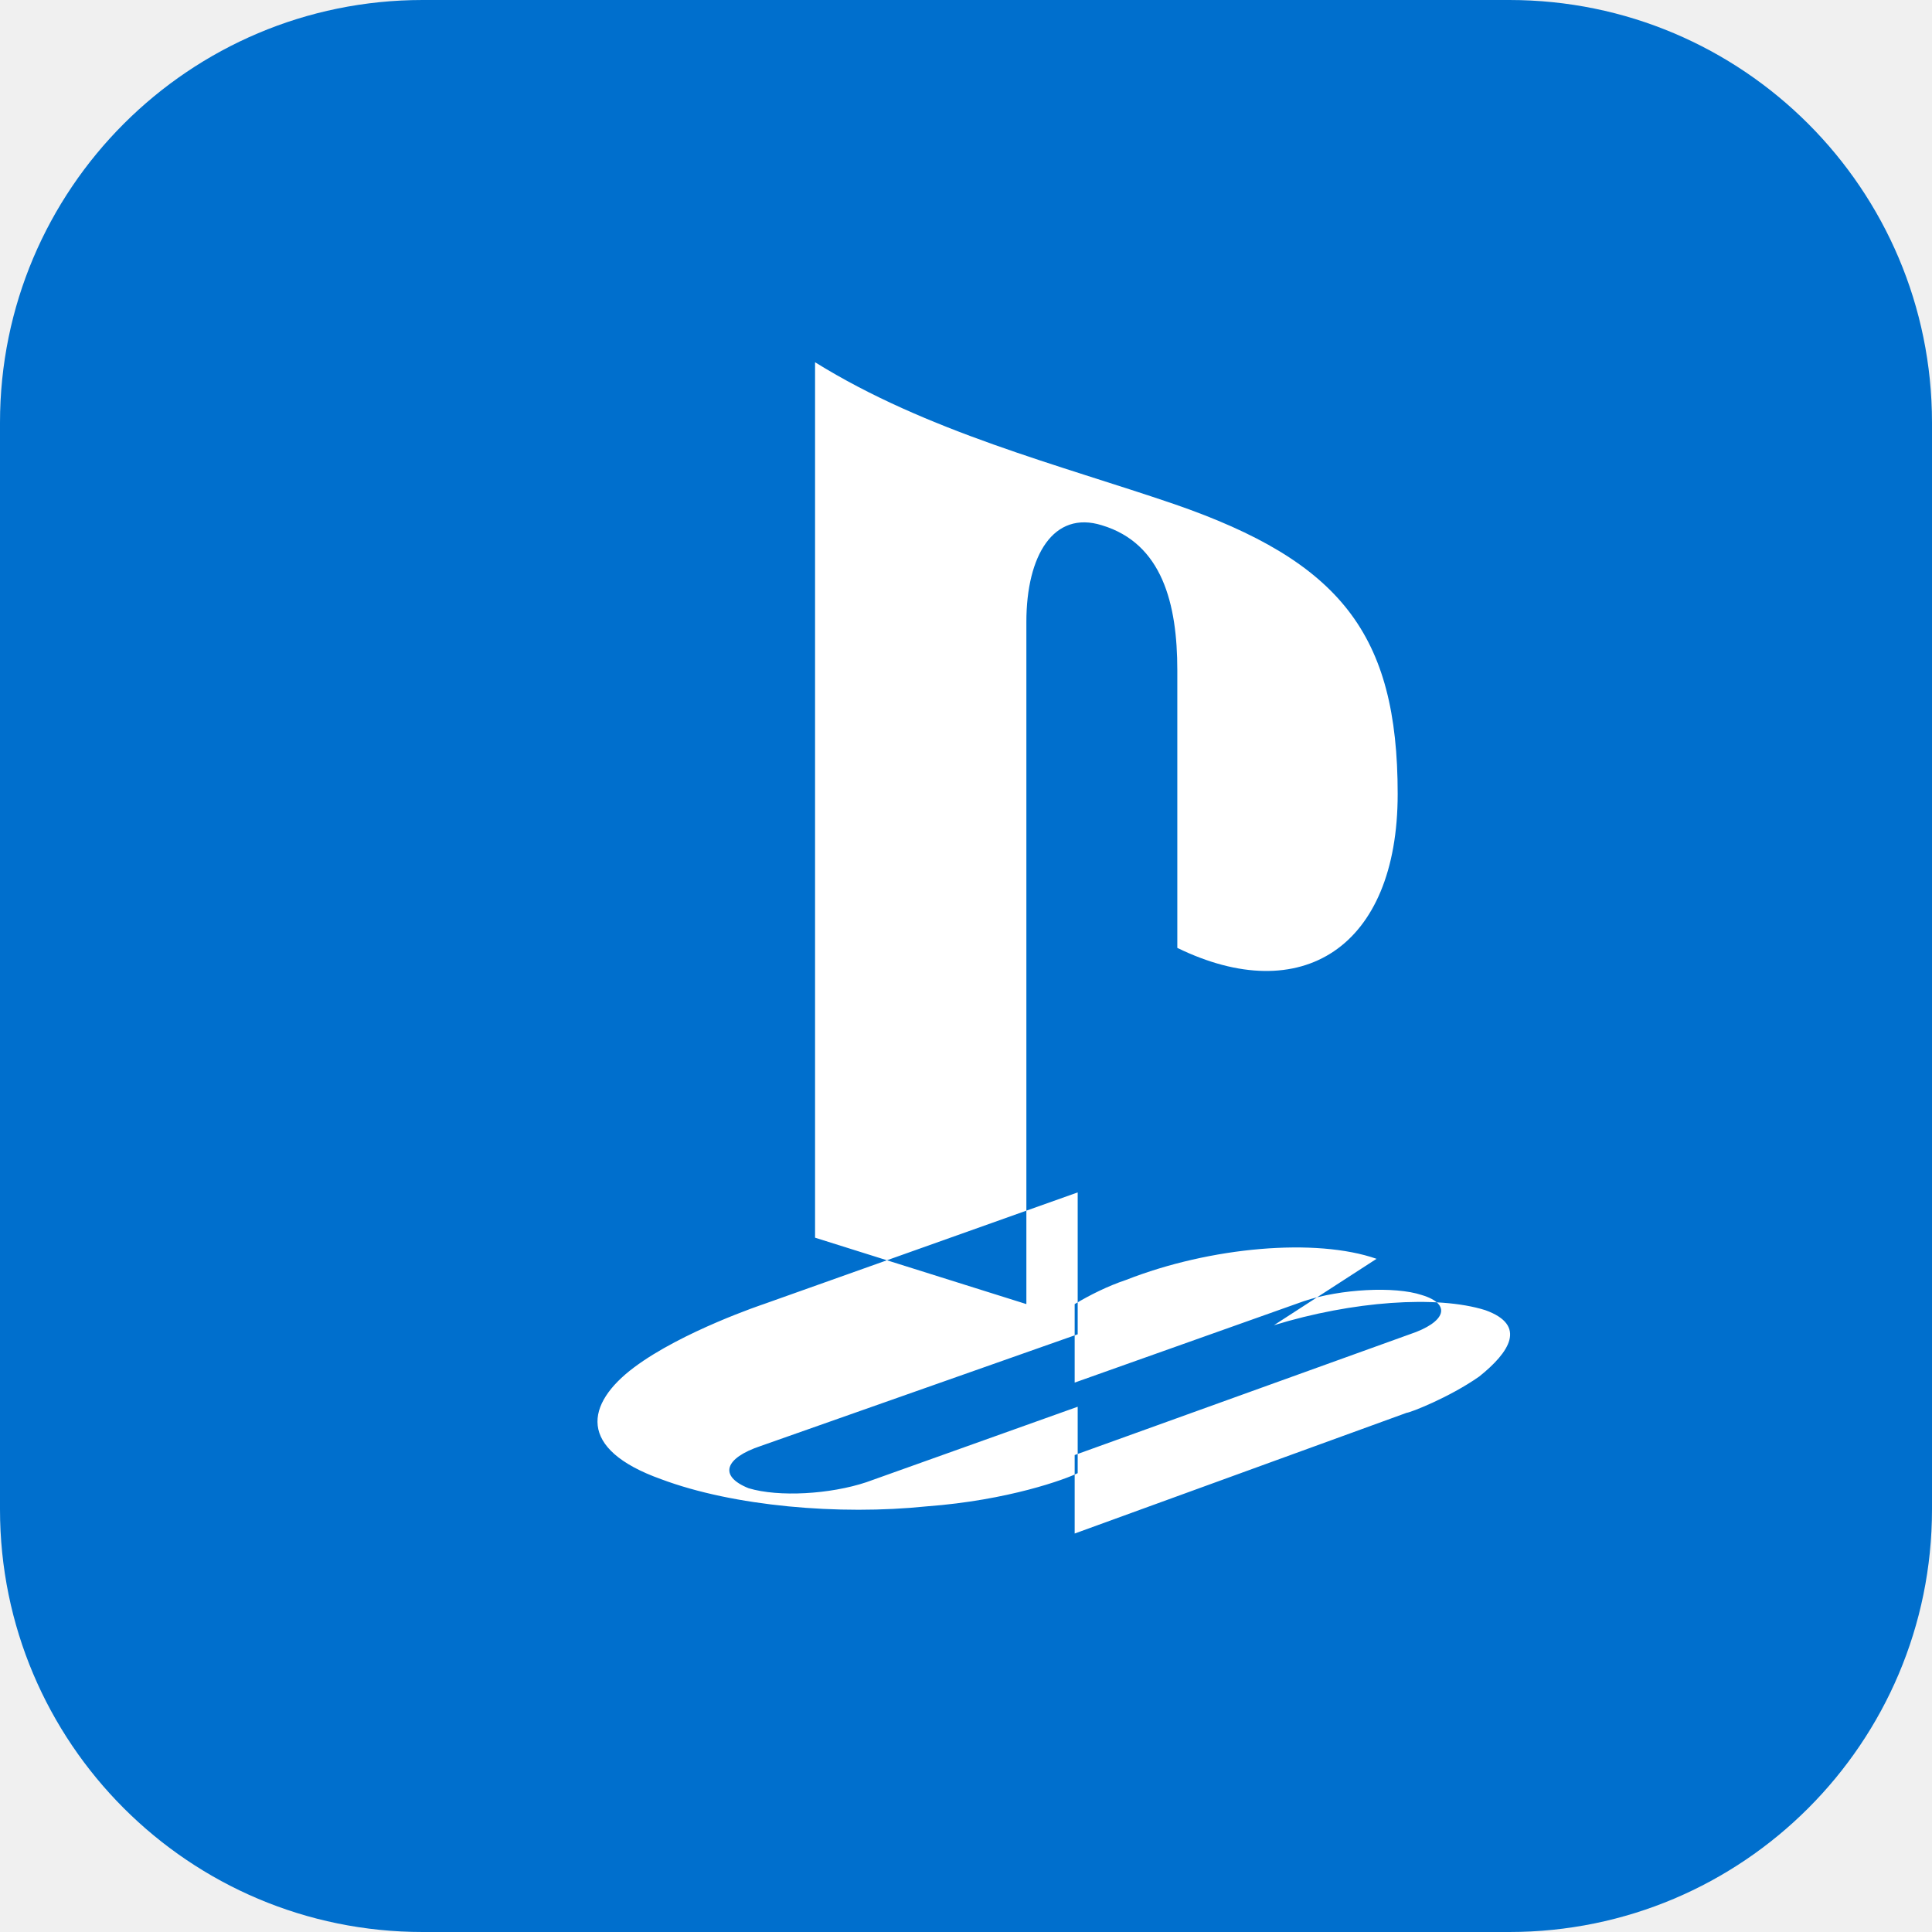
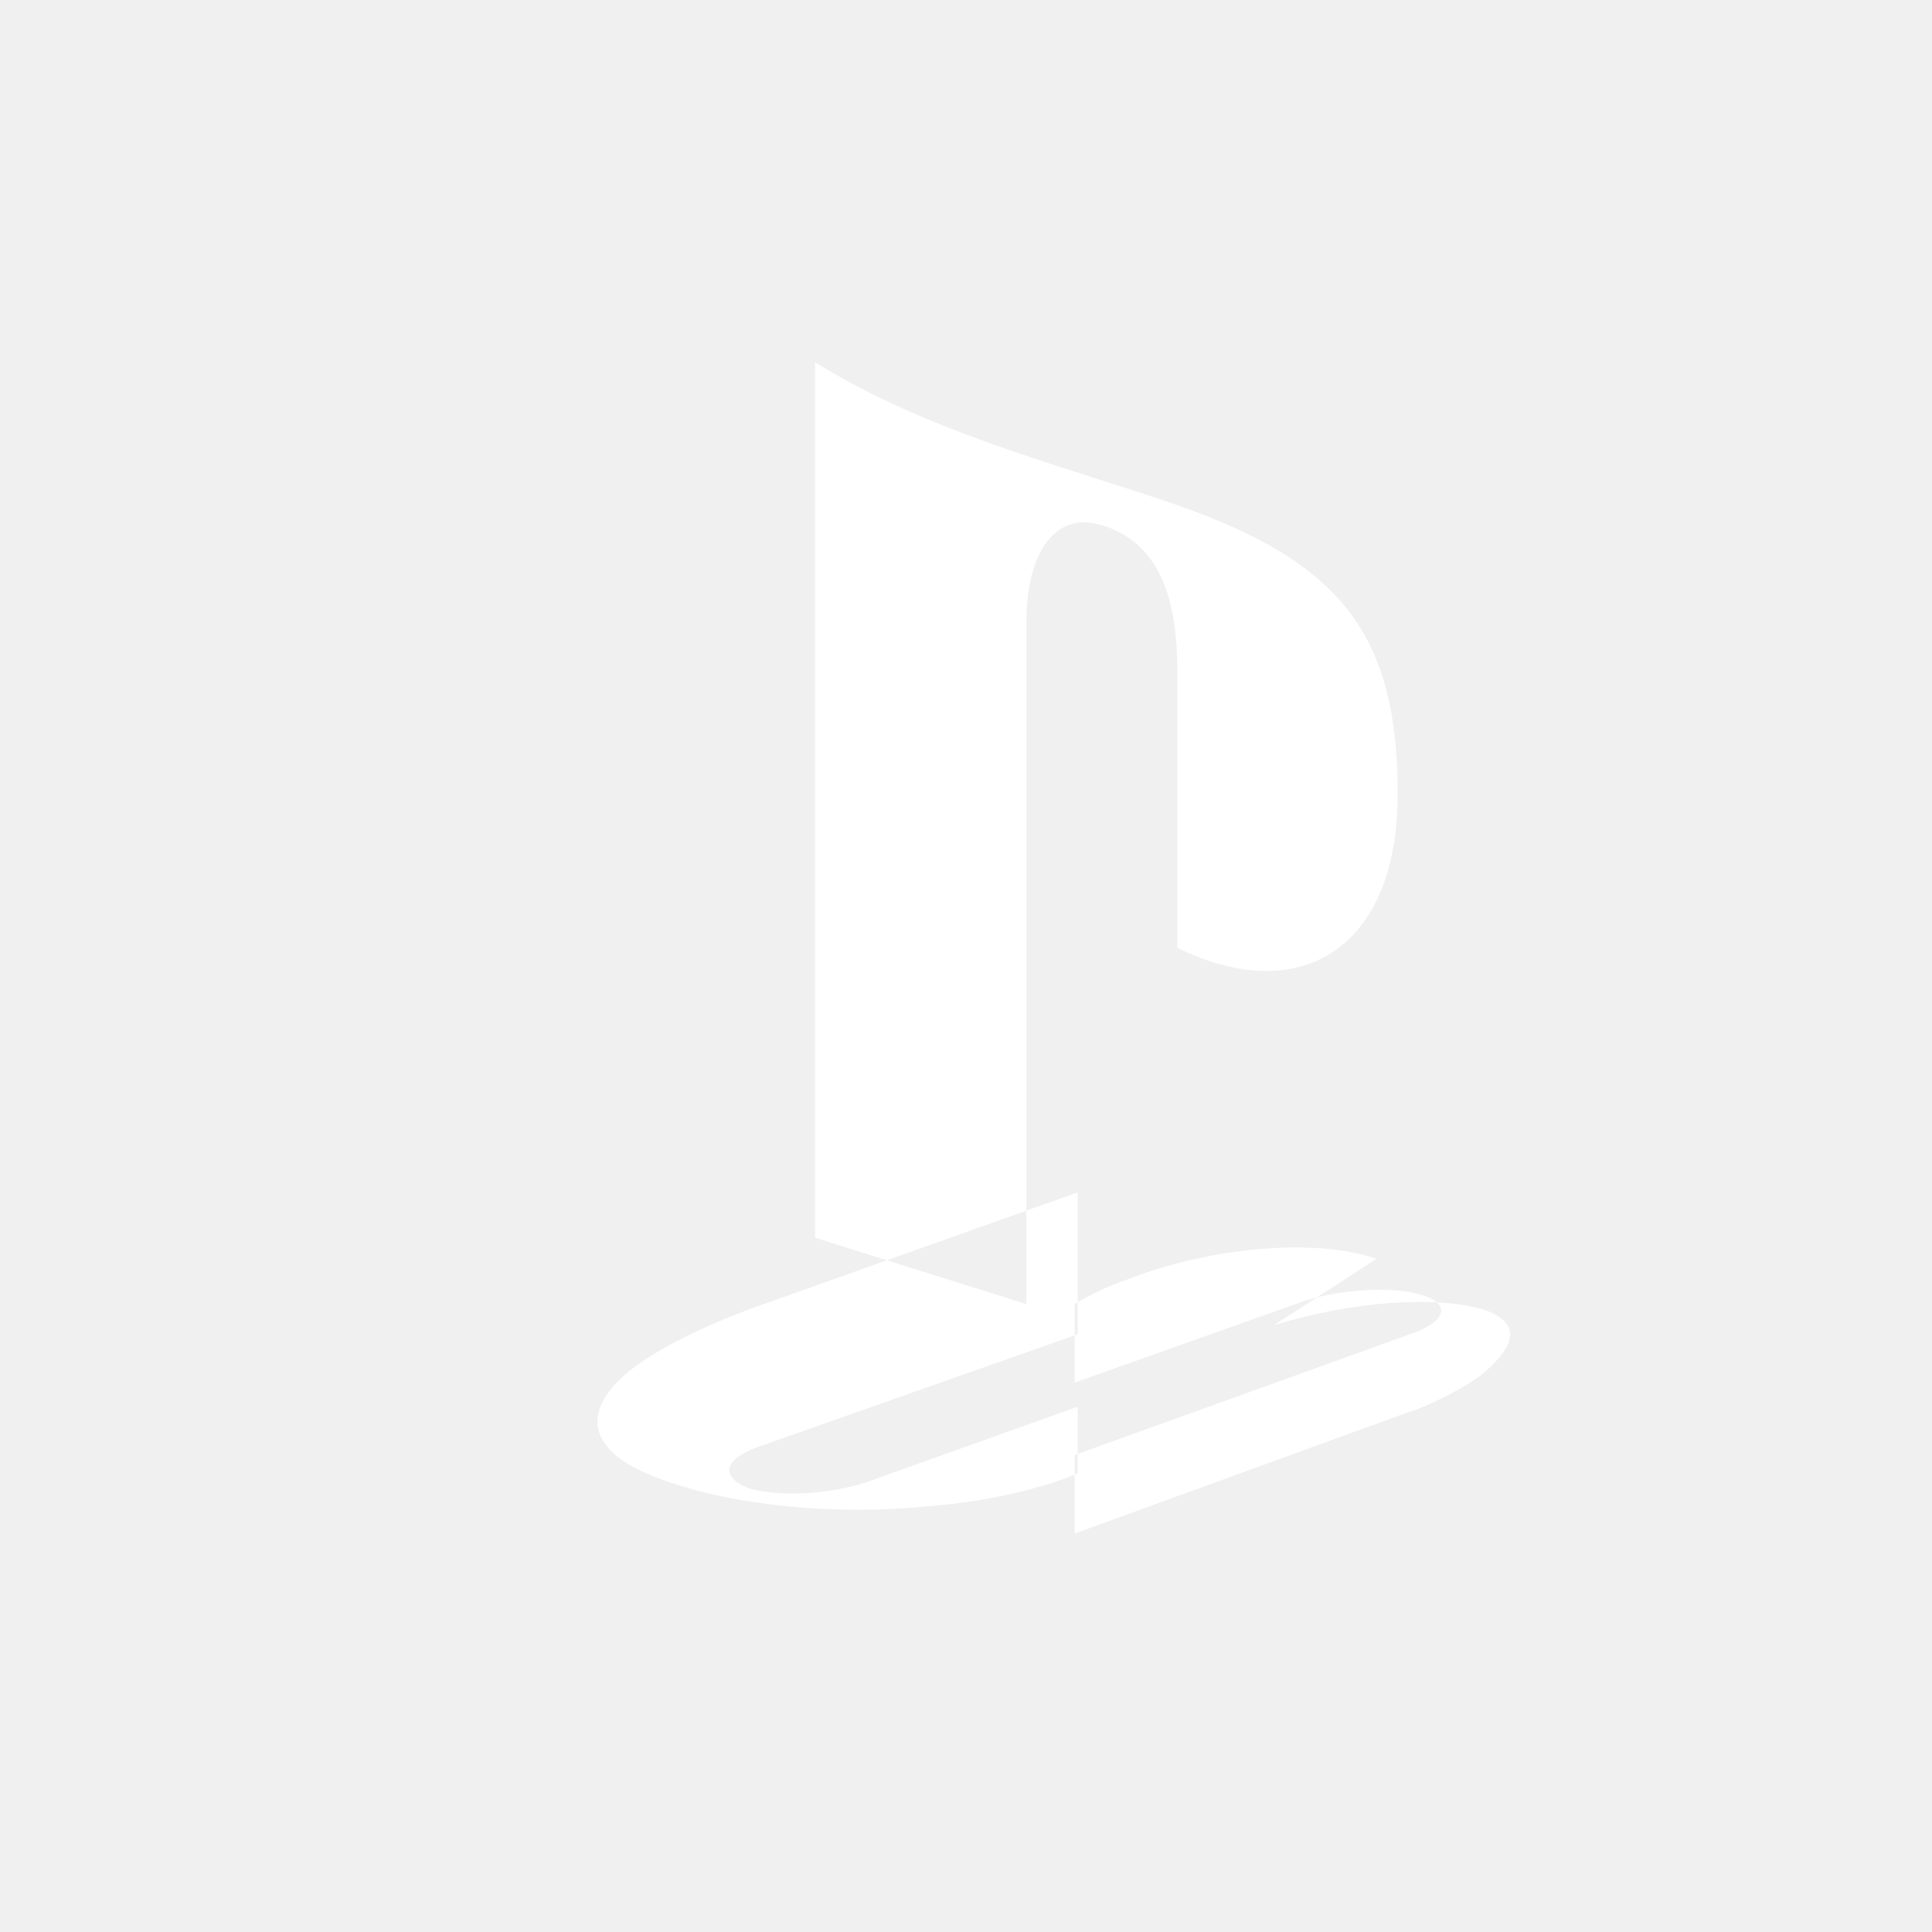
<svg xmlns="http://www.w3.org/2000/svg" viewBox="0 0 64 64" role="img" aria-label="PlayStation">
-   <rect width="64" height="64" rx="14" fill="#006FCD" />
  <path fill="#fff" d="M27 12v29l7 2.2V20.6c0-2.2.9-3.7 2.5-3.2 2 .6 2.5 2.6 2.5 4.8v9.2c4.1 2 7.3 0 7.3-5.1 0-5.3-1.9-7.7-7.4-9.6-3.8-1.3-8.2-2.4-11.9-4.7Zm8.7 32.2-10.5 3.7c-1.2.4-1.4 1-.4 1.4 1 .3 2.7.2 3.9-.2l7-2.5v2.2c-.4.2-2.3.9-5 1.1-2.9.3-6.4 0-8.8-.9-2.8-1-2.5-2.5-.9-3.7 1.6-1.2 4.3-2.1 4.3-2.1l10.4-3.7v4.7Zm9.9-2.5c-2-.7-5.5-.4-8.3.7-.6.2-1.2.5-1.7.8v2.6l7.6-2.7c1.2-.4 3-.5 3.9-.2 1 .3.8.9-.4 1.3l-11.1 4v2.6l11-4c.1 0 1.4-.5 2.4-1.2 1-.8 1.6-1.7.2-2.2-1.6-.5-4.4-.3-7 .5Z" />
</svg>
